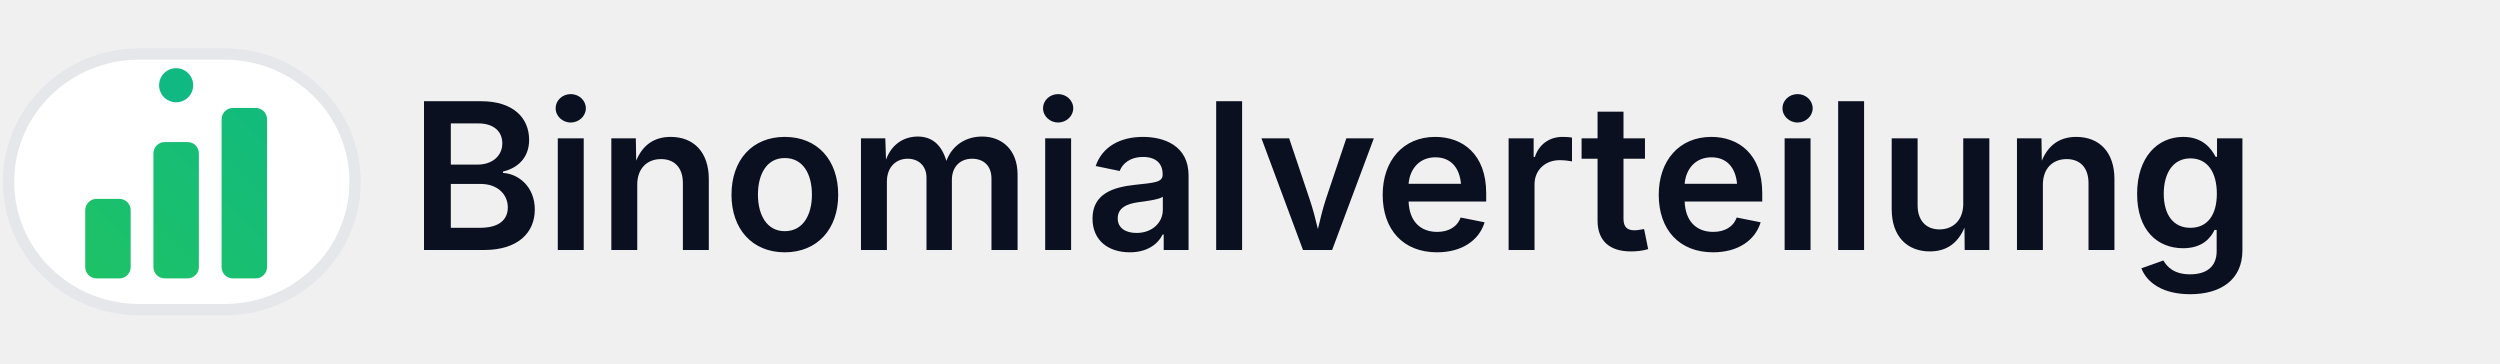
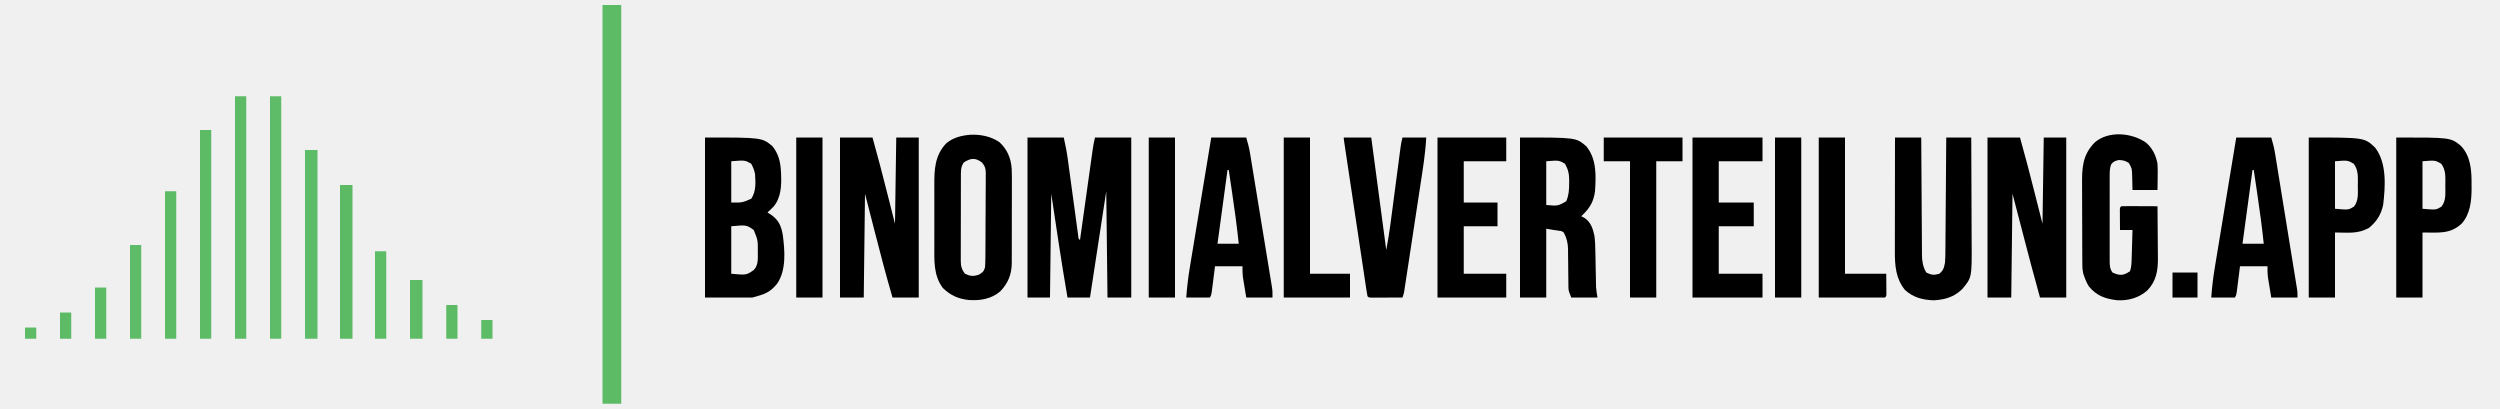
- <svg xmlns="http://www.w3.org/2000/svg" width="220" height="32" viewBox="0 0 220 32" fill="none" role="img" aria-labelledby="title desc">
-   <defs>
-     <linearGradient id="grad" x1="4" y1="28" x2="28" y2="4" gradientUnits="userSpaceOnUse">
-       <stop stop-color="#22C55E" />
-       <stop offset="1" stop-color="#10B981" />
-     </linearGradient>
-     <style>
-       /* Anpassbar: Textfarbe und dezente Sekundärfarbe */
-       .word { fill: #0B1020; font: 600 18px/1 Inter, ui-sans-serif, system-ui, -apple-system, "Segoe UI", Roboto, "Helvetica Neue", Arial; }
-       .sub  { fill: #6B7280; font: 400 11px/1.2 Inter, ui-sans-serif, system-ui, -apple-system, "Segoe UI", Roboto, "Helvetica Neue", Arial; }
-       @media (prefers-color-scheme: dark) {
-         /* Falls ihr es doch im Dark Mode nutzt → invertiert sich dezent */
-         .word { fill: #F8FAFC; }
-         .sub  { fill: #CBD5E1; }
-       }
-     </style>
-   </defs>
-   <g transform="translate(0,4)">
-     <rect x="0.75" y="0.75" width="30.5" height="22.5" rx="11.5" fill="#FFFFFF" stroke="#E5E7EB" />
-     <rect x="7.5" y="13.5" width="4" height="7" rx="1" fill="url(#grad)" />
-     <rect x="13.5" y="8.5" width="4" height="12" rx="1" fill="url(#grad)" />
-     <rect x="19.5" y="5.5" width="4" height="15" rx="1" fill="url(#grad)" />
-     <circle cx="15.5" cy="3.5" r="1.5" fill="#10B981" />
-   </g>
-   <g transform="translate(36,22)">
-     <text class="word">Binomialverteilung</text>
-   </g>
+ <svg xmlns="http://www.w3.org/2000/svg" version="1.1" width="2000" height="327">
+   <path d="M0 0 C9.57 0 19.14 0 29 0 C30.254 5.641 31.36 10.939 32.129 16.615 C32.225 17.317 32.322 18.019 32.421 18.742 C32.626 20.246 32.83 21.751 33.033 23.255 C33.353 25.634 33.678 28.013 34.005 30.391 C34.812 36.286 35.613 42.183 36.412 48.079 C37.091 53.086 37.774 58.093 38.461 63.098 C38.782 65.445 39.098 67.793 39.413 70.14 C39.609 71.567 39.804 72.993 40 74.42 C40.17 75.67 40.339 76.919 40.514 78.207 C40.706 80.898 40.706 80.898 42 82 C42.136 81.032 42.271 80.063 42.411 79.066 C43.689 69.943 44.969 60.82 46.251 51.697 C46.91 47.007 47.568 42.317 48.225 37.627 C48.858 33.101 49.494 28.575 50.131 24.05 C50.374 22.323 50.616 20.595 50.857 18.868 C51.195 16.45 51.536 14.032 51.877 11.614 C51.976 10.899 52.075 10.184 52.178 9.448 C52.635 6.227 53.209 3.163 54 0 C63.57 0 73.14 0 83 0 C83 42.24 83 84.48 83 128 C76.73 128 70.46 128 64 128 C63.67 99.95 63.34 71.9 63 43 C58.71 71.05 54.42 99.1 50 128 C44.06 128 38.12 128 32 128 C27.228 100.399 23.148 72.702 19 45 C18.67 72.39 18.34 99.78 18 128 C12.06 128 6.12 128 0 128 C0 85.76 0 43.52 0 0 Z " fill="#000000" transform="translate(822,110)" />
+   <path d="M0 0 C8.58 0 17.16 0 26 0 C30.189 14.814 34.031 29.702 37.812 44.625 C40.875 56.691 40.875 56.691 44 69 C44.33 46.23 44.66 23.46 45 0 C50.94 0 56.88 0 63 0 C63 42.24 63 84.48 63 128 C56.07 128 49.14 128 42 128 C36.837 110.319 32.198 92.528 27.625 74.688 C25.109 64.891 22.593 55.094 20 45 C19.67 72.39 19.34 99.78 19 128 C12.73 128 6.46 128 0 128 C0 85.76 0 43.52 0 0 Z " fill="#000000" transform="translate(672,110)" />
+   <path d="M0 0 C8.58 0 17.16 0 26 0 C30.189 14.814 34.031 29.702 37.812 44.625 C40.875 56.691 40.875 56.691 44 69 C44.33 46.23 44.66 23.46 45 0 C50.94 0 56.88 0 63 0 C63 42.24 63 84.48 63 128 C56.07 128 49.14 128 42 128 C37.155 110.854 32.682 93.615 28.188 76.375 C24.135 60.844 24.135 60.844 20 45 C19.67 72.39 19.34 99.78 19 128 C12.73 128 6.46 128 0 128 C0 85.76 0 43.52 0 0 Z " fill="#000000" transform="translate(1590,110)" />
+   <path d="M0 0 C45.6 0 45.6 0 54 7 C58.874 13.228 60.332 19.343 60.75 27.125 C60.791 27.87 60.832 28.615 60.874 29.382 C61.253 38.471 60.87 48.62 54.473 55.688 C53.02 57.164 51.514 58.587 50 60 C51.072 60.681 52.145 61.361 53.25 62.062 C59.191 66.395 61.007 71.01 62.25 78.062 C63.858 90.583 65.214 106.45 57.465 117.254 C51.598 124.247 47.602 125.381 38 128 C25.46 128 12.92 128 0 128 C0 85.76 0 43.52 0 0 Z M21 19 C21 29.89 21 40.78 21 52 C29.717 52.146 29.717 52.146 37 49 C40.965 43.053 40.502 35.935 40 29 C39.339 25.905 38.482 23.859 37 21 C31.957 18.106 31.957 18.106 21 19 Z M21 71 C21 83.54 21 96.08 21 109 C33.114 110.115 33.114 110.115 39 106 C42.888 102.112 42.228 96.483 42.25 91.25 C42.32 82.212 42.32 82.212 39 74 C33.114 69.885 33.114 69.885 21 71 Z " fill="#000000" transform="translate(564,110)" />
+   <path d="M0 0 C44.865 0 44.865 0 53 7 C61.381 17.062 60.852 30.582 60 43 C58.938 51.216 55.944 56.3 50 62 C49.67 62.33 49.34 62.66 49 63 C49.907 63.474 50.815 63.949 51.75 64.438 C56.61 67.666 58.394 73.049 59.53 78.581 C60.107 82.776 60.212 86.895 60.281 91.125 C60.3 91.99 60.318 92.855 60.337 93.747 C60.415 97.427 60.483 101.107 60.552 104.787 C60.604 107.483 60.661 110.179 60.719 112.875 C60.732 113.7 60.746 114.525 60.76 115.375 C60.777 116.156 60.793 116.938 60.811 117.742 C60.823 118.421 60.836 119.101 60.849 119.8 C61.038 122.554 61.546 125.277 62 128 C55.07 128 48.14 128 41 128 C38.751 122.377 38.751 122.377 38.729 118.872 C38.719 118.094 38.708 117.316 38.698 116.514 C38.696 115.687 38.694 114.86 38.691 114.008 C38.666 112.233 38.641 110.458 38.615 108.684 C38.587 105.903 38.562 103.123 38.544 100.343 C38.522 97.648 38.483 94.953 38.441 92.258 C38.441 91.435 38.441 90.612 38.441 89.763 C38.351 84.461 37.498 80.705 35 76 C33.232 74.795 33.232 74.795 31.188 74.625 C30.542 74.514 29.896 74.403 29.23 74.289 C28.494 74.194 27.758 74.098 27 74 C25.02 73.67 23.04 73.34 21 73 C21 91.15 21 109.3 21 128 C14.07 128 7.14 128 0 128 C0 85.76 0 43.52 0 0 Z M21 19 C21 30.55 21 42.1 21 54 C30.245 54.831 30.245 54.831 37 51 C39.074 46.125 39.336 41.765 39.312 36.562 C39.329 35.837 39.345 35.112 39.361 34.365 C39.366 29.2 38.539 25.533 36 21 C31.106 18.18 31.106 18.18 21 19 Z " fill="#000000" transform="translate(1216,110)" />
+   <path d="M0 0 C8.191 -0.408 16.46 1.223 23.332 5.852 C29.713 11.639 32.686 18.893 33.232 27.434 C33.429 32.543 33.398 37.65 33.363 42.762 C33.363 44.653 33.365 46.543 33.368 48.434 C33.369 52.38 33.357 56.325 33.334 60.27 C33.305 65.308 33.308 70.345 33.321 75.383 C33.328 79.282 33.32 83.18 33.308 87.078 C33.303 88.935 33.303 90.792 33.307 92.649 C33.31 95.25 33.293 97.849 33.271 100.45 C33.276 101.204 33.28 101.959 33.285 102.736 C33.16 111.801 30.345 118.682 24.117 125.242 C16.994 131.413 8.055 132.81 -1.133 132.191 C-9.709 131.235 -15.648 128.518 -21.883 122.566 C-29.295 112.584 -28.725 100.935 -28.664 89.129 C-28.667 87.288 -28.671 85.446 -28.676 83.605 C-28.682 79.762 -28.673 75.92 -28.654 72.077 C-28.632 67.178 -28.645 62.28 -28.669 57.382 C-28.683 53.584 -28.678 49.787 -28.668 45.99 C-28.665 44.185 -28.669 42.38 -28.678 40.575 C-28.729 27.941 -28.367 16.525 -19.125 6.848 C-13.521 2.189 -7.112 0.638 0 0 Z M-5.133 22.191 C-7.682 25.792 -7.422 29.669 -7.407 33.91 C-7.413 34.683 -7.418 35.456 -7.423 36.252 C-7.437 38.803 -7.436 41.355 -7.434 43.906 C-7.437 45.682 -7.442 47.458 -7.447 49.234 C-7.454 52.955 -7.454 56.677 -7.448 60.398 C-7.443 65.164 -7.46 69.93 -7.483 74.696 C-7.498 78.363 -7.498 82.031 -7.495 85.698 C-7.496 87.455 -7.501 89.212 -7.511 90.969 C-7.523 93.428 -7.517 95.885 -7.505 98.344 C-7.513 99.067 -7.52 99.791 -7.528 100.537 C-7.483 104.916 -6.886 107.744 -4.133 111.191 C0.141 113.164 2.138 113.407 6.68 112.066 C10.05 110.084 10.647 109.721 11.867 106.191 C12.073 103.553 12.171 101.02 12.174 98.381 C12.182 97.599 12.19 96.816 12.199 96.01 C12.223 93.426 12.232 90.842 12.238 88.258 C12.247 86.459 12.256 84.661 12.266 82.863 C12.282 79.094 12.29 75.326 12.293 71.557 C12.298 66.731 12.336 61.905 12.381 57.078 C12.411 53.364 12.418 49.651 12.419 45.937 C12.424 44.157 12.436 42.378 12.457 40.599 C12.484 38.109 12.479 35.621 12.467 33.131 C12.481 32.398 12.496 31.665 12.512 30.909 C12.456 27.009 11.985 25.339 9.513 22.258 C4.265 18.16 0.319 18.598 -5.133 22.191 Z " fill="#000000" transform="translate(776.1328,107.8086)" />
+   <path d="M0 0 C5.045 4.437 7.819 10.194 9.012 16.77 C9.238 20.421 9.202 24.051 9.137 27.707 C9.128 28.677 9.119 29.647 9.109 30.646 C9.086 33.021 9.05 35.395 9.012 37.77 C2.412 37.77 -4.188 37.77 -10.988 37.77 C-11.238 28.52 -11.238 28.52 -11.286 25.624 C-11.473 20.577 -11.473 20.577 -13.852 16.215 C-16.64 14.329 -18.631 13.907 -21.988 13.77 C-24.826 14.479 -26.412 14.95 -28.113 17.368 C-29.339 20.731 -29.267 23.972 -29.247 27.504 C-29.251 28.278 -29.254 29.053 -29.258 29.851 C-29.266 32.407 -29.261 34.963 -29.254 37.52 C-29.255 39.298 -29.257 41.076 -29.26 42.854 C-29.263 46.58 -29.258 50.306 -29.249 54.031 C-29.238 58.806 -29.244 63.581 -29.256 68.356 C-29.263 72.028 -29.261 75.7 -29.256 79.371 C-29.255 81.132 -29.256 82.893 -29.261 84.653 C-29.266 87.114 -29.258 89.574 -29.247 92.035 C-29.251 92.763 -29.255 93.49 -29.259 94.239 C-29.229 97.871 -29.187 100.784 -26.988 103.77 C-23.848 105.186 -21.451 106.099 -18.008 105.324 C-15.846 104.533 -15.846 104.533 -12.988 102.77 C-11.845 99.341 -11.779 96.529 -11.672 92.914 C-11.651 92.252 -11.63 91.591 -11.609 90.909 C-11.544 88.8 -11.485 86.691 -11.426 84.582 C-11.383 83.15 -11.339 81.719 -11.295 80.287 C-11.188 76.781 -11.087 73.276 -10.988 69.77 C-14.288 69.77 -17.588 69.77 -20.988 69.77 C-21.015 66.79 -21.035 63.811 -21.051 60.832 C-21.059 59.982 -21.068 59.132 -21.076 58.256 C-21.081 57.043 -21.081 57.043 -21.086 55.805 C-21.094 54.681 -21.094 54.681 -21.102 53.535 C-20.988 51.77 -20.988 51.77 -19.988 50.77 C-17.843 50.682 -15.694 50.663 -13.547 50.672 C-12.242 50.675 -10.937 50.678 -9.592 50.682 C-8.203 50.69 -6.814 50.698 -5.426 50.707 C-4.033 50.712 -2.641 50.717 -1.248 50.721 C2.172 50.733 5.592 50.749 9.012 50.77 C9.088 57.85 9.14 64.929 9.177 72.01 C9.192 74.415 9.212 76.82 9.238 79.226 C9.275 82.696 9.292 86.166 9.305 89.637 C9.32 90.701 9.336 91.765 9.352 92.861 C9.354 102.684 7.847 110.868 0.895 118.082 C-5.661 123.957 -14 126.339 -22.762 126.008 C-32.479 124.968 -39.666 122.512 -45.988 114.77 C-47.703 111.863 -48.973 108.984 -49.988 105.77 C-50.251 104.963 -50.251 104.963 -50.519 104.14 C-51.201 100.693 -51.144 97.263 -51.149 93.763 C-51.154 92.959 -51.159 92.156 -51.164 91.327 C-51.179 88.67 -51.186 86.013 -51.191 83.355 C-51.197 81.502 -51.203 79.648 -51.209 77.795 C-51.219 73.906 -51.225 70.017 -51.229 66.128 C-51.234 61.166 -51.258 56.203 -51.286 51.24 C-51.305 47.409 -51.31 43.577 -51.312 39.746 C-51.315 37.918 -51.323 36.089 -51.336 34.261 C-51.428 20.582 -51.322 10.174 -41.328 -0.16 C-30.365 -9.86 -11.321 -8.12 0 0 Z " fill="#000000" transform="translate(1716.988,114.2305)" />
+   <path d="M0 0 C6.93 0 13.86 0 21 0 C21.015 3.023 21.029 6.046 21.044 9.16 C21.095 19.155 21.161 29.149 21.236 39.144 C21.28 45.202 21.32 51.261 21.346 57.32 C21.372 63.169 21.413 69.017 21.463 74.865 C21.48 77.095 21.491 79.325 21.498 81.555 C21.507 84.682 21.535 87.807 21.568 90.934 C21.565 92.313 21.565 92.313 21.563 93.719 C21.643 99.205 22.279 103.186 25 108 C29.007 109.966 31.013 110.279 35.312 109.062 C38.698 106.464 39.285 104.041 40 100 C40.283 96.674 40.311 93.363 40.319 90.026 C40.334 88.561 40.334 88.561 40.349 87.067 C40.38 83.858 40.397 80.65 40.414 77.441 C40.433 75.209 40.452 72.977 40.473 70.745 C40.524 64.885 40.564 59.024 40.601 53.163 C40.641 47.177 40.692 41.191 40.742 35.205 C40.839 23.47 40.922 11.735 41 0 C47.6 0 54.2 0 61 0 C61.068 13.222 61.123 26.444 61.155 39.667 C61.171 45.807 61.192 51.948 61.226 58.088 C61.259 64.021 61.277 69.954 61.285 75.887 C61.29 78.143 61.301 80.4 61.317 82.656 C61.521 112.082 61.521 112.082 53.727 121.316 C47.174 127.706 40.012 129.682 31.062 130.25 C22.144 129.931 14.772 128.076 8 122 C0.545 112.872 -0.158 102.277 -0.114 90.934 C-0.114 89.948 -0.114 88.962 -0.114 87.946 C-0.113 84.705 -0.106 81.464 -0.098 78.223 C-0.096 75.968 -0.094 73.714 -0.093 71.459 C-0.09 65.539 -0.08 59.62 -0.069 53.7 C-0.058 47.653 -0.054 41.607 -0.049 35.561 C-0.038 23.707 -0.021 11.854 0 0 Z " fill="#000000" transform="translate(1516,110)" />
+   <path d="M0 0 C9.24 0 18.48 0 28 0 C29.208 4.23 30.263 7.956 30.962 12.212 C31.124 13.19 31.287 14.169 31.455 15.177 C31.71 16.754 31.71 16.754 31.971 18.364 C32.25 20.05 32.25 20.05 32.534 21.771 C33.144 25.474 33.748 29.179 34.352 32.883 C34.774 35.462 35.198 38.04 35.621 40.619 C36.506 46.017 37.389 51.415 38.269 56.814 C39.285 63.049 40.307 69.283 41.333 75.517 C42.321 81.526 43.305 87.535 44.286 93.545 C44.704 96.098 45.123 98.65 45.542 101.203 C46.128 104.766 46.708 108.33 47.288 111.895 C47.462 112.951 47.637 114.006 47.816 115.094 C47.973 116.067 48.13 117.04 48.292 118.042 C48.43 118.884 48.567 119.725 48.709 120.593 C49 123 49 123 49 128 C42.07 128 35.14 128 28 128 C27.505 124.989 27.01 121.978 26.5 118.875 C26.343 117.938 26.187 117 26.025 116.035 C25.904 115.278 25.782 114.522 25.656 113.742 C25.531 112.978 25.405 112.213 25.275 111.425 C24.958 108.633 25 105.81 25 103 C17.74 103 10.48 103 3 103 C2.795 104.637 2.59 106.274 2.379 107.961 C2.107 110.099 1.835 112.237 1.562 114.375 C1.428 115.455 1.293 116.535 1.154 117.648 C1.022 118.68 0.89 119.711 0.754 120.773 C0.633 121.727 0.513 122.68 0.389 123.662 C0 126 0 126 -1 128 C-7.27 128 -13.54 128 -20 128 C-19.408 119.906 -18.48 111.991 -17.142 103.989 C-16.957 102.856 -16.771 101.723 -16.58 100.555 C-15.973 96.854 -15.36 93.154 -14.746 89.453 C-14.321 86.87 -13.897 84.286 -13.472 81.702 C-12.474 75.625 -11.471 69.548 -10.466 63.471 C-9.32 56.546 -8.181 49.619 -7.041 42.692 C-4.7 28.46 -2.352 14.23 0 0 Z M13 26 C10.36 45.47 7.72 64.94 5 85 C10.61 85 16.22 85 22 85 C20.604 71.735 18.845 58.565 16.875 45.375 C16.595 43.482 16.315 41.589 16.035 39.695 C15.36 35.13 14.681 30.565 14 26 C13.67 26 13.34 26 13 26 Z " fill="#000000" transform="translate(969,110)" />
+   <path d="M0 0 C9.24 0 18.48 0 28 0 C29.214 4.249 30.267 7.981 30.962 12.257 C31.124 13.245 31.287 14.233 31.455 15.251 C31.71 16.845 31.71 16.845 31.971 18.471 C32.25 20.175 32.25 20.175 32.534 21.913 C33.144 25.654 33.748 29.395 34.352 33.137 C34.774 35.74 35.198 38.344 35.621 40.947 C36.506 46.397 37.389 51.846 38.269 57.296 C39.285 63.594 40.308 69.89 41.333 76.186 C42.32 82.253 43.304 88.32 44.286 94.388 C44.704 96.966 45.123 99.545 45.542 102.123 C46.127 105.72 46.708 109.319 47.288 112.917 C47.462 113.985 47.637 115.054 47.816 116.155 C48.052 117.625 48.052 117.625 48.292 119.124 C48.43 119.974 48.567 120.824 48.709 121.7 C49 124 49 124 49 128 C42.07 128 35.14 128 28 128 C27.505 124.989 27.01 121.978 26.5 118.875 C26.343 117.938 26.187 117 26.025 116.035 C25.904 115.278 25.782 114.522 25.656 113.742 C25.531 112.978 25.405 112.213 25.275 111.425 C24.958 108.633 25 105.81 25 103 C17.74 103 10.48 103 3 103 C2.795 104.637 2.59 106.274 2.379 107.961 C2.107 110.099 1.835 112.237 1.562 114.375 C1.428 115.455 1.293 116.535 1.154 117.648 C1.022 118.68 0.89 119.711 0.754 120.773 C0.633 121.727 0.513 122.68 0.389 123.662 C0 126 0 126 -1 128 C-7.27 128 -13.54 128 -20 128 C-19.408 119.906 -18.48 111.991 -17.142 103.989 C-16.957 102.856 -16.771 101.723 -16.58 100.555 C-15.973 96.854 -15.36 93.154 -14.746 89.453 C-14.321 86.87 -13.897 84.286 -13.472 81.702 C-12.474 75.625 -11.471 69.548 -10.466 63.471 C-9.32 56.546 -8.181 49.619 -7.041 42.692 C-4.7 28.46 -2.352 14.23 0 0 Z M13 26 C10.36 45.47 7.72 64.94 5 85 C10.61 85 16.22 85 22 85 C20.604 71.735 18.845 58.565 16.875 45.375 C16.595 43.482 16.315 41.589 16.035 39.695 C15.36 35.13 14.681 30.565 14 26 C13.67 26 13.34 26 13 26 Z " fill="#000000" transform="translate(1789,110)" />
+   <path d="M0 0 C4.95 0 9.9 0 15 0 C15 105.27 15 210.54 15 319 C10.05 319 5.1 319 0 319 C0 213.73 0 108.46 0 0 Z " fill="#5DBB66" transform="translate(482,4)" />
+   <path d="M0 0 C7.26 0 14.52 0 22 0 C25.96 29.7 29.92 59.4 34 90 C35.163 83.602 36.286 77.353 37.129 70.93 C37.225 70.203 37.322 69.477 37.421 68.728 C37.626 67.175 37.83 65.622 38.033 64.07 C38.354 61.61 38.679 59.151 39.005 56.692 C39.693 51.482 40.378 46.272 41.062 41.062 C41.86 34.996 42.659 28.93 43.461 22.865 C43.78 20.445 44.097 18.026 44.413 15.606 C44.609 14.125 44.804 12.645 45 11.164 C45.17 9.874 45.339 8.584 45.514 7.254 C46 4 46 4 47 0 C53.27 0 59.54 0 66 0 C65.299 13.013 63.191 25.795 61.219 38.664 C60.841 41.149 60.464 43.635 60.087 46.12 C59.199 51.964 58.307 57.807 57.413 63.649 C56.598 68.976 55.789 74.304 54.981 79.631 C54.104 85.414 53.224 91.195 52.343 96.977 C51.969 99.431 51.596 101.884 51.223 104.338 C50.704 107.754 50.182 111.169 49.658 114.584 C49.504 115.601 49.351 116.617 49.192 117.663 C49.049 118.591 48.906 119.519 48.759 120.475 C48.636 121.281 48.513 122.087 48.386 122.918 C48 125 48 125 47 128 C42.521 128.029 38.042 128.047 33.562 128.062 C32.283 128.071 31.004 128.079 29.686 128.088 C28.471 128.091 27.256 128.094 26.004 128.098 C24.315 128.106 24.315 128.106 22.592 128.114 C20 128 20 128 19 127 C18.674 125.376 18.404 123.741 18.158 122.103 C17.997 121.043 17.836 119.983 17.67 118.891 C17.496 117.718 17.322 116.545 17.142 115.336 C16.957 114.108 16.771 112.881 16.58 111.616 C16.071 108.241 15.566 104.865 15.062 101.488 C14.535 97.962 14.003 94.437 13.472 90.912 C12.581 84.99 11.693 79.069 10.807 73.146 C9.556 64.785 8.299 56.424 7.041 48.063 C6.067 41.584 5.094 35.105 4.121 28.625 C4.016 27.928 3.912 27.23 3.804 26.512 C3.111 21.896 2.419 17.28 1.728 12.664 C1.552 11.491 1.376 10.318 1.195 9.109 C1.036 8.049 0.878 6.989 0.715 5.897 C0.576 4.97 0.437 4.043 0.294 3.088 C0 1 0 1 0 0 Z " fill="#000000" transform="translate(1075,110)" />
+   <path d="M0 0 C44.525 0 44.525 0 53 8 C62.609 20.205 61.276 39.228 59.539 53.891 C57.816 61.794 54.331 67.307 48.062 72.375 C38.766 77.308 32.145 76 21 76 C21 93.16 21 110.32 21 128 C14.07 128 7.14 128 0 128 C0 85.76 0 43.52 0 0 Z M21 19 C21 31.54 21 44.08 21 57 C31.853 57.963 31.853 57.963 36.188 55.25 C40.122 50.366 39.219 44.112 39.25 38.125 C39.271 37.144 39.291 36.163 39.312 35.152 C39.342 29.737 39.263 25.571 36 21 C31.106 18.18 31.106 18.18 21 19 Z " fill="#000000" transform="translate(1847,110)" />
+   <path d="M0 0 C43.326 0 43.326 0 51.469 6.434 C59.773 14.929 60.344 26.76 60.25 38 C60.262 39.381 60.262 39.381 60.273 40.789 C60.246 50.627 59.204 61.023 52.5 68.723 C43.184 77.499 34.04 76 21 76 C21 93.16 21 110.32 21 128 C14.07 128 7.14 128 0 128 C0 85.76 0 43.52 0 0 Z M21 19 C21 31.54 21 44.08 21 57 C31.853 57.963 31.853 57.963 36.188 55.25 C40.122 50.366 39.219 44.112 39.25 38.125 C39.271 37.144 39.291 36.163 39.312 35.152 C39.342 29.737 39.263 25.571 36 21 C31.106 18.18 31.106 18.18 21 19 Z " fill="#000000" transform="translate(1917,110)" />
+   <path d="M0 0 C18.48 0 36.96 0 56 0 C56 6.27 56 12.54 56 19 C44.45 19 32.9 19 21 19 C21 29.89 21 40.78 21 52 C30.24 52 39.48 52 49 52 C49 58.27 49 64.54 49 71 C39.76 71 30.52 71 21 71 C21 83.54 21 96.08 21 109 C32.55 109 44.1 109 56 109 C56 115.27 56 121.54 56 128 C37.52 128 19.04 128 0 128 C0 85.76 0 43.52 0 0 Z " fill="#000000" transform="translate(1354,110)" />
+   <path d="M0 0 C18.15 0 36.3 0 55 0 C55 6.27 55 12.54 55 19 C43.78 19 32.56 19 21 19 C21 29.89 21 40.78 21 52 C29.91 52 38.82 52 48 52 C48 58.27 48 64.54 48 71 C39.09 71 30.18 71 21 71 C21 83.54 21 96.08 21 109 C32.22 109 43.44 109 55 109 C55 115.27 55 121.54 55 128 C36.85 128 18.7 128 0 128 C0 85.76 0 43.52 0 0 Z " fill="#000000" transform="translate(1150,110)" />
+   <path d="M0 0 C20.79 0 41.58 0 63 0 C63 6.27 63 12.54 63 19 C56.07 19 49.14 19 42 19 C42 54.97 42 90.94 42 128 C35.07 128 28.14 128 21 128 C21 92.03 21 56.06 21 19 C14.07 19 7.14 19 0 19 C0 12.73 0 6.46 0 0 Z " fill="#000000" transform="translate(1283,110)" />
+   <path d="M0 0 C6.93 0 13.86 0 21 0 C21 35.97 21 71.94 21 109 C31.89 109 42.78 109 54 109 C54.021 111.949 54.041 114.899 54.062 117.938 C54.072 118.868 54.081 119.799 54.09 120.758 C54.093 121.486 54.095 122.214 54.098 122.965 C54.103 123.714 54.108 124.463 54.114 125.234 C54 127 54 127 53 128 C35.51 128 18.02 128 0 128 C0 85.76 0 43.52 0 0 Z " fill="#000000" transform="translate(1455,110)" />
+   <path d="M0 0 C6.93 0 13.86 0 21 0 C21 35.97 21 71.94 21 109 C31.56 109 42.12 109 53 109 C53 115.27 53 121.54 53 128 C35.51 128 18.02 128 0 128 C0 85.76 0 43.52 0 0 Z " fill="#000000" transform="translate(1027,110)" />
+   <path d="M0 0 C6.93 0 13.86 0 21 0 C21 42.24 21 84.48 21 128 C14.07 128 7.14 128 0 128 C0 85.76 0 43.52 0 0 Z " fill="#000000" transform="translate(1420,110)" />
+   <path d="M0 0 C6.93 0 13.86 0 21 0 C21 42.24 21 84.48 21 128 C14.07 128 7.14 128 0 128 C0 85.76 0 43.52 0 0 Z " fill="#000000" transform="translate(919,110)" />
+   <path d="M0 0 C6.93 0 13.86 0 21 0 C21 42.24 21 84.48 21 128 C14.07 128 7.14 128 0 128 C0 85.76 0 43.52 0 0 Z " fill="#000000" transform="translate(637,110)" />
+   <path d="M0 0 C2.97 0 5.94 0 9 0 C9 64.02 9 128.04 9 194 C6.03 194 3.06 194 0 194 C0 129.98 0 65.96 0 0 Z " fill="#5EBB67" transform="translate(216,77)" />
+   <path d="M0 0 C2.97 0 5.94 0 9 0 C9 64.02 9 128.04 9 194 C6.03 194 3.06 194 0 194 C0 129.98 0 65.96 0 0 Z " fill="#5DBB66" transform="translate(188,77)" />
+   <path d="M0 0 C3.3 0 6.6 0 10 0 C10 49.83 10 99.66 10 151 C6.7 151 3.4 151 0 151 C0 101.17 0 51.34 0 0 Z " fill="#5DBC67" transform="translate(244,120)" />
+   <path d="M0 0 C2.97 0 5.94 0 9 0 C9 55.11 9 110.22 9 167 C6.03 167 3.06 167 0 167 C0 111.89 0 56.78 0 0 Z " fill="#5DBB66" transform="translate(160,104)" />
+   <path d="M0 0 C3.3 0 6.6 0 10 0 C10 40.59 10 81.18 10 123 C6.7 123 3.4 123 0 123 C0 82.41 0 41.82 0 0 Z " fill="#5DBA64" transform="translate(272,148)" />
+   <path d="M0 0 C2.97 0 5.94 0 9 0 C9 38.94 9 77.88 9 118 C6.03 118 3.06 118 0 118 C0 79.06 0 40.12 0 0 Z " fill="#5DBB66" transform="translate(132,153)" />
+   <path d="M0 0 C2.97 0 5.94 0 9 0 C9 24.75 9 49.5 9 75 C6.03 75 3.06 75 0 75 C0 50.25 0 25.5 0 0 Z " fill="#5EBB67" transform="translate(104,196)" />
+   <path d="M0 0 C2.97 0 5.94 0 9 0 C9 23.1 9 46.2 9 70 C6.03 70 3.06 70 0 70 C0 46.9 0 23.8 0 0 Z " fill="#5DBC66" transform="translate(300,201)" />
+   <path d="M0 0 C3.3 0 6.6 0 10 0 C10 15.51 10 31.02 10 47 C6.7 47 3.4 47 0 47 C0 31.49 0 15.98 0 0 Z " fill="#5EBC66" transform="translate(328,224)" />
+   <path d="M0 0 C6.6 0 13.2 0 20 0 C20 6.6 20 13.2 20 20 C13.4 20 6.8 20 0 20 C0 13.4 0 6.8 0 0 Z " fill="#000000" transform="translate(1738,218)" />
+   <path d="M0 0 C2.97 0 5.94 0 9 0 C9 13.53 9 27.06 9 41 C6.03 41 3.06 41 0 41 C0 27.47 0 13.94 0 0 Z " fill="#5DBB66" transform="translate(76,230)" />
+   <path d="M0 0 C2.97 0 5.94 0 9 0 C9 8.91 9 17.82 9 27 C6.03 27 3.06 27 0 27 C0 18.09 0 9.18 0 0 Z " fill="#5DBB66" transform="translate(357,244)" />
+   <path d="M0 0 C2.97 0 5.94 0 9 0 C9 6.93 9 13.86 9 21 C6.03 21 3.06 21 0 21 C0 14.07 0 7.14 0 0 Z " fill="#5DBB66" transform="translate(48,250)" />
+   <path d="M0 0 C2.97 0 5.94 0 9 0 C9 4.95 9 9.9 9 15 C6.03 15 3.06 15 0 15 C0 10.05 0 5.1 0 0 Z " fill="#5DBC66" transform="translate(385,256)" />
+   <path d="M0 0 C2.97 0 5.94 0 9 0 C9 2.97 9 5.94 9 9 C6.03 9 3.06 9 0 9 C0 6.03 0 3.06 0 0 Z " fill="#5DBB66" transform="translate(20,262)" />
</svg>
